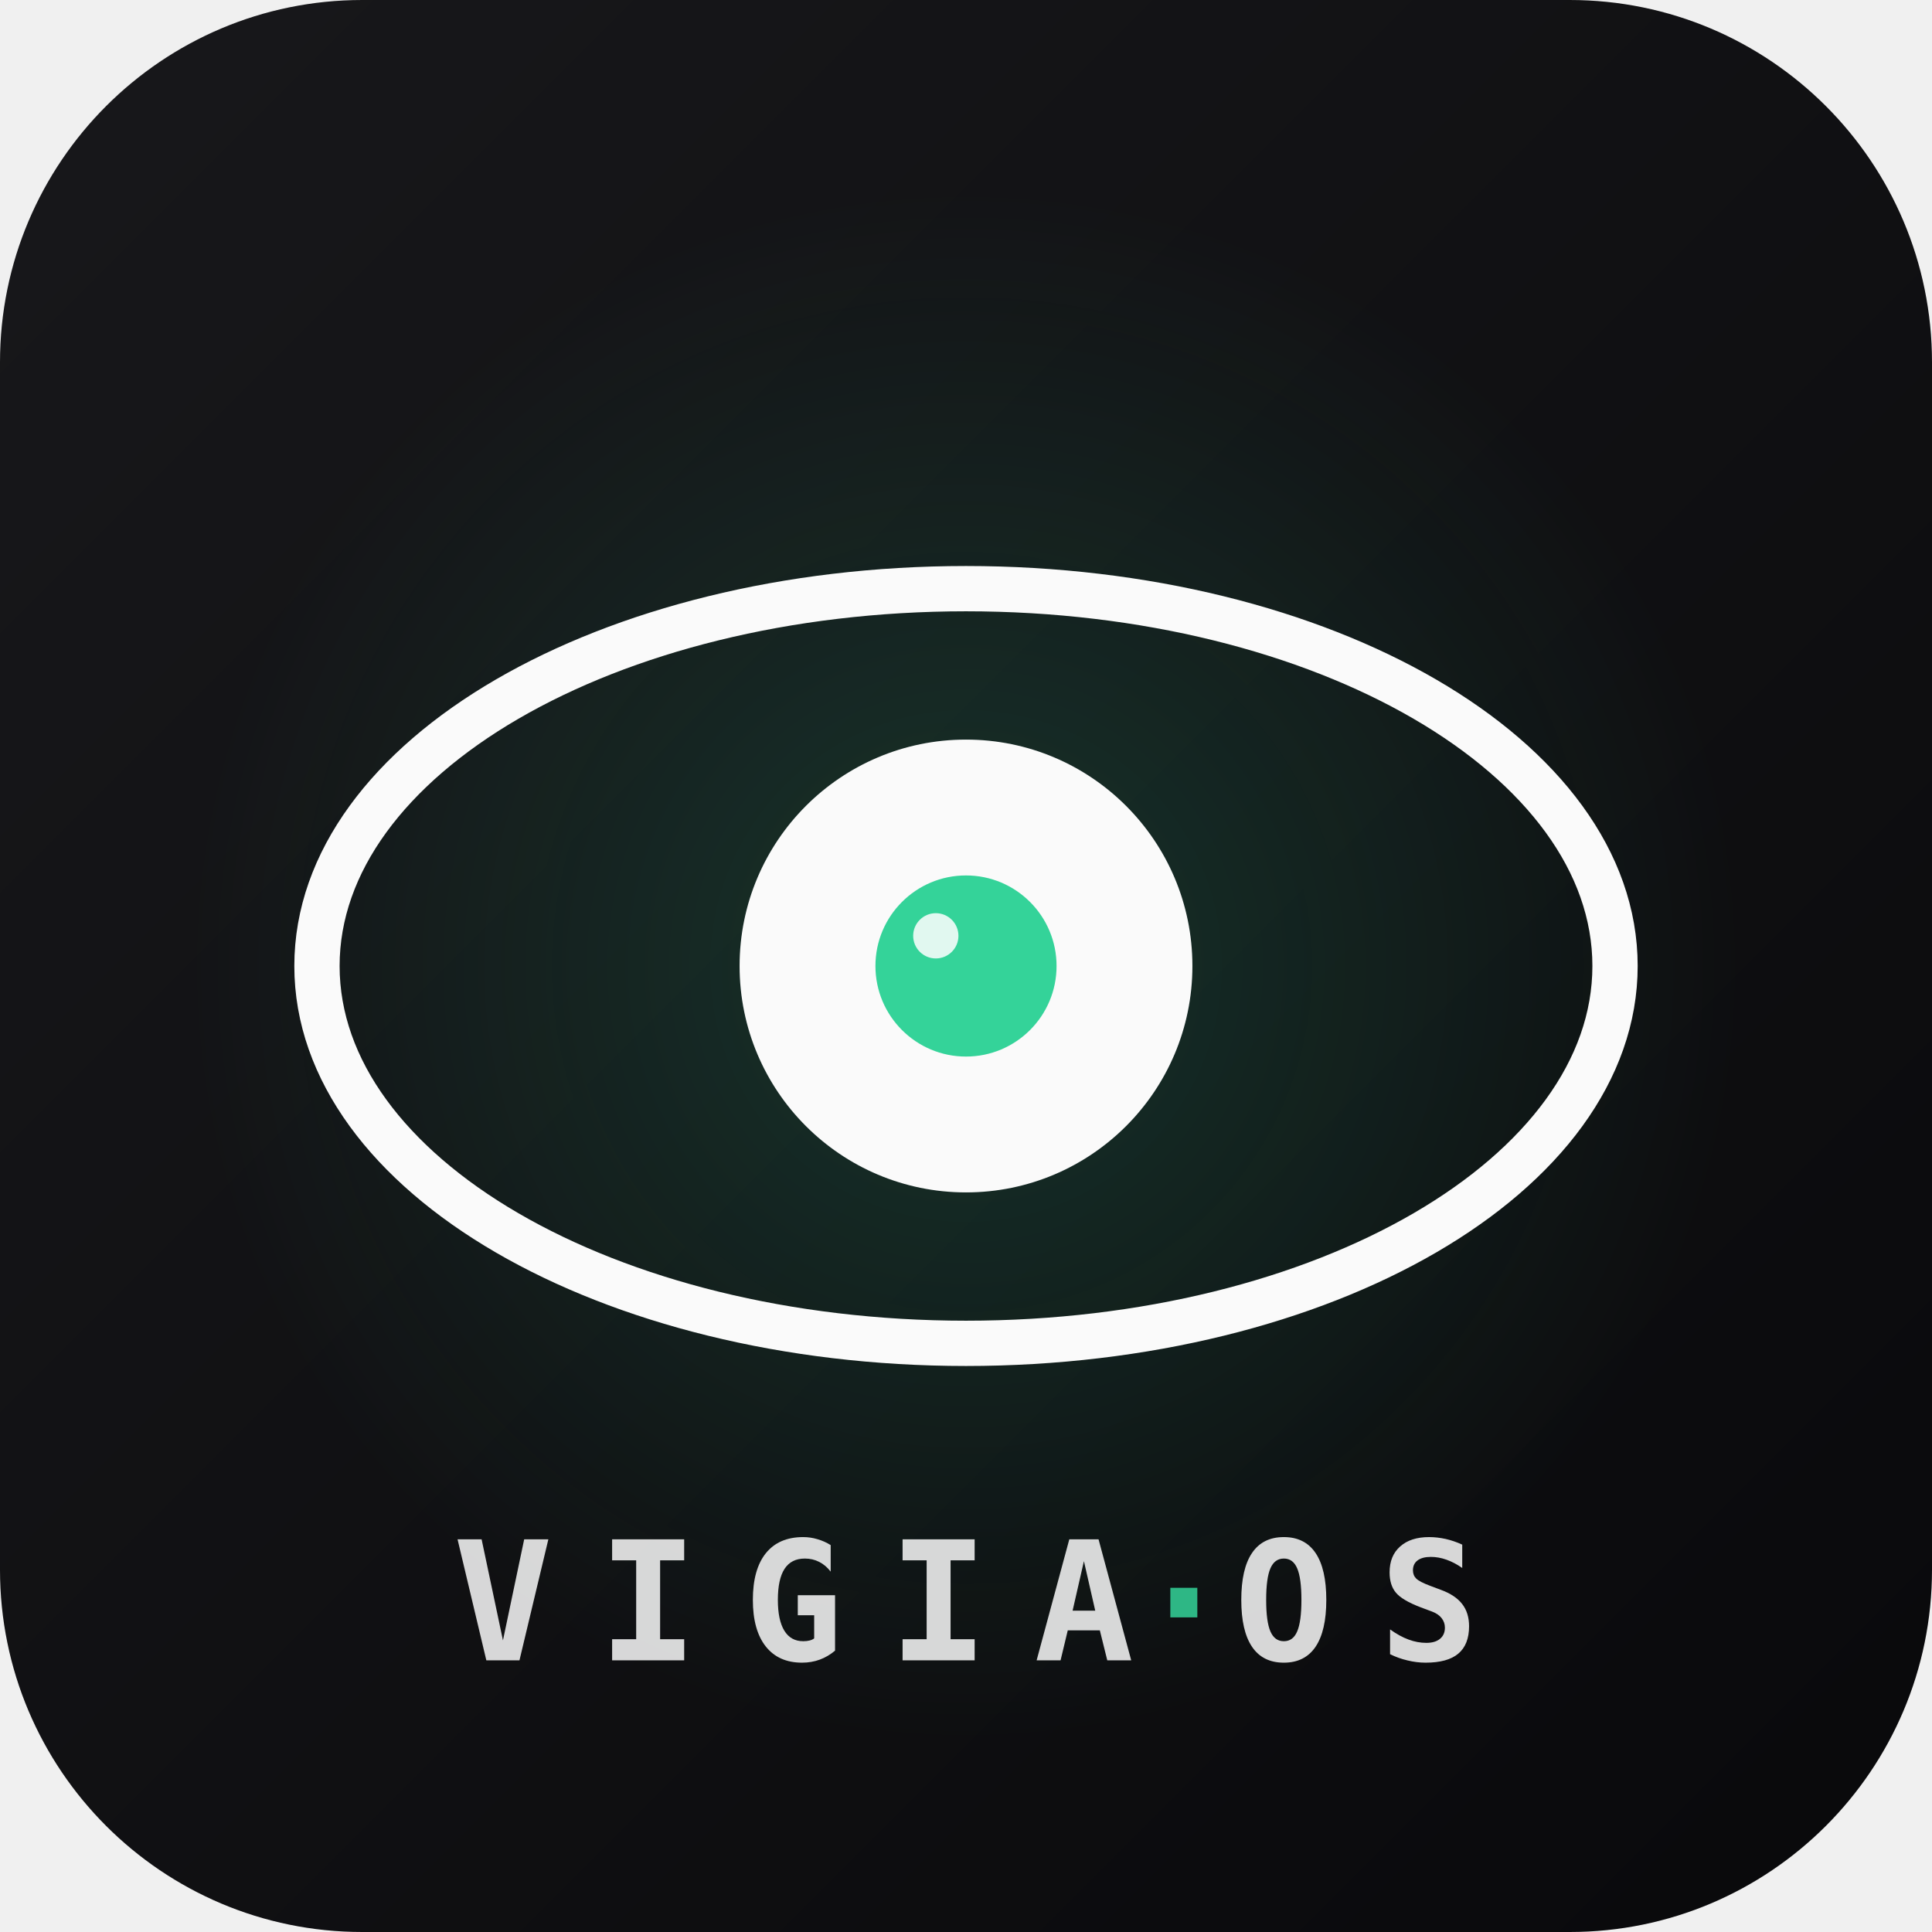
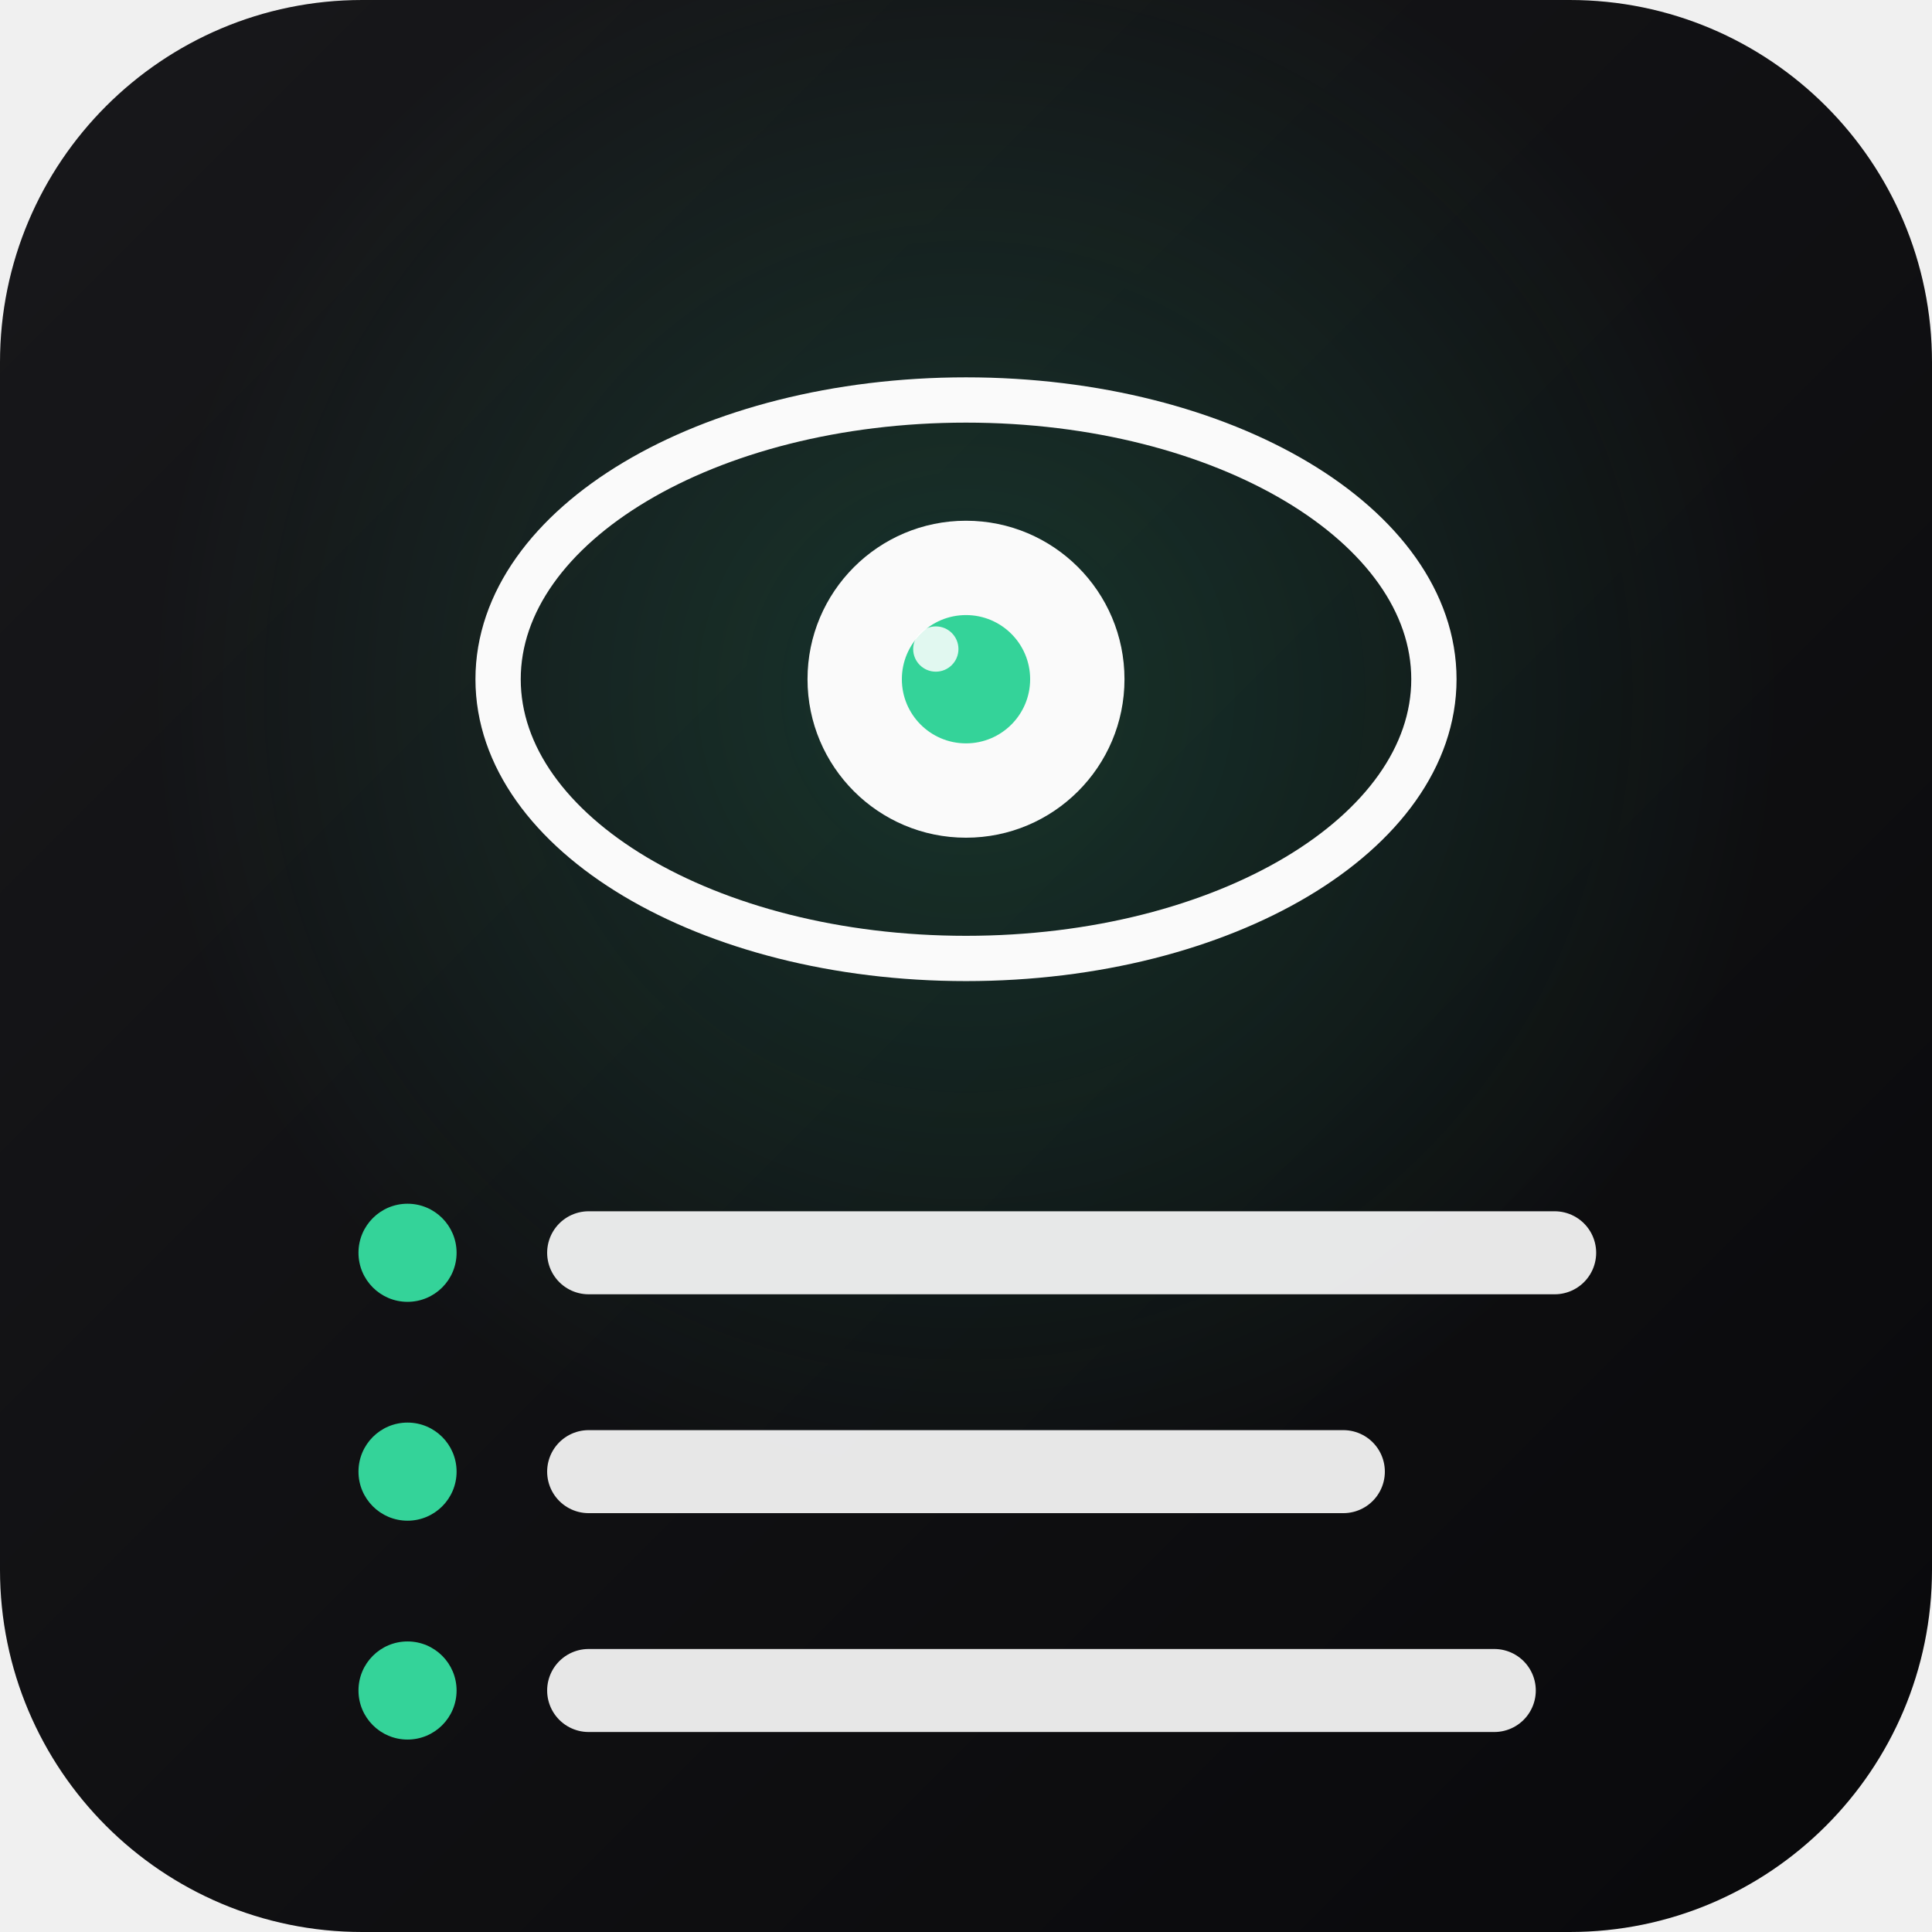
<svg xmlns="http://www.w3.org/2000/svg" viewBox="0 0 256 256" width="256" height="256">
  <defs>
    <linearGradient id="bg" x1="0%" y1="0%" x2="100%" y2="100%">
      <stop offset="0%" stop-color="#18181b" />
      <stop offset="100%" stop-color="#09090b" />
    </linearGradient>
-     <radialGradient id="glow" cx="50%" cy="50%" r="40%">
+     <radialGradient id="glow" cx="50%" cy="36%" r="42%">
      <stop offset="0%" stop-color="#34d399" stop-opacity="0.18" />
      <stop offset="100%" stop-color="#34d399" stop-opacity="0" />
    </radialGradient>
  </defs>
  <rect width="256" height="256" rx="48" fill="url(#bg)" />
  <rect width="256" height="256" rx="48" fill="url(#glow)" />
-   <g transform="translate(128 128)">
-     <ellipse rx="86" ry="50" fill="none" stroke="#fafafa" stroke-width="6" />
-     <circle r="30" fill="#fafafa" />
-     <circle r="12" fill="#34d399" />
+   <g transform="translate(128 90)">
+     <ellipse rx="62" ry="37" fill="none" stroke="#fafafa" stroke-width="6" />
+     <circle r="21" fill="#fafafa" />
+     <circle r="8.5" fill="#34d399" />
    <circle cx="-4" cy="-4" r="3" fill="#ffffff" opacity="0.85" />
  </g>
-   <text x="128" y="220" text-anchor="middle" font-family="JetBrains Mono, ui-monospace, monospace" font-weight="700" font-size="22" letter-spacing="6" fill="#fafafa" opacity="0.85">VIGIA<tspan fill="#34d399">·</tspan>OS</text>
+   <g stroke-linecap="round">
+     <g fill="#34d399">
+       <circle cx="54" cy="166" r="6.5" />
+       <circle cx="54" cy="195" r="6.5" />
+       <circle cx="54" cy="224" r="6.5" />
+     </g>
+     <g stroke="#fafafa" stroke-width="11" opacity="0.92">
+       <line x1="78" y1="166" x2="206" y2="166" />
+       <line x1="78" y1="195" x2="178" y2="195" />
+       <line x1="78" y1="224" x2="198" y2="224" />
+     </g>
+   </g>
</svg>
